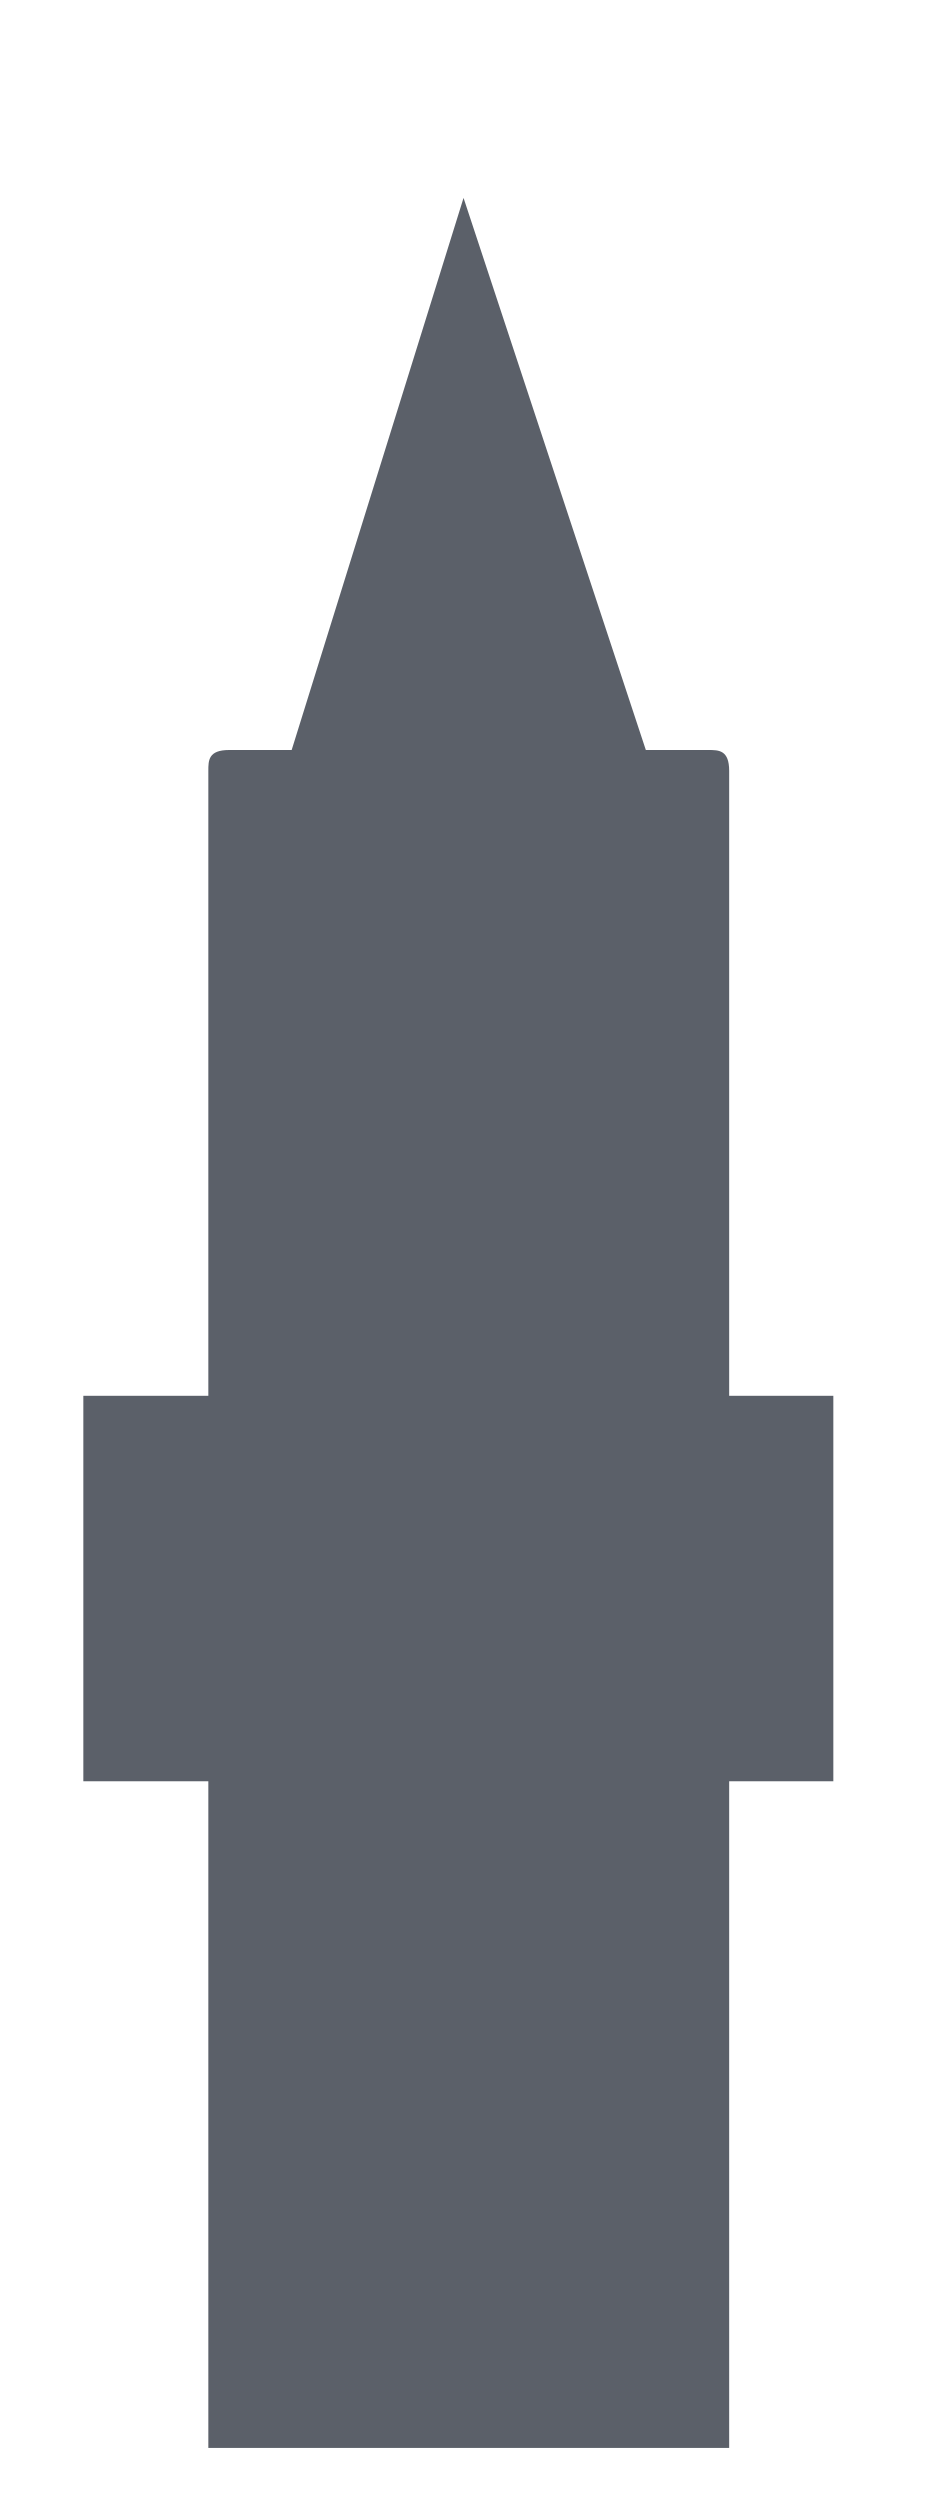
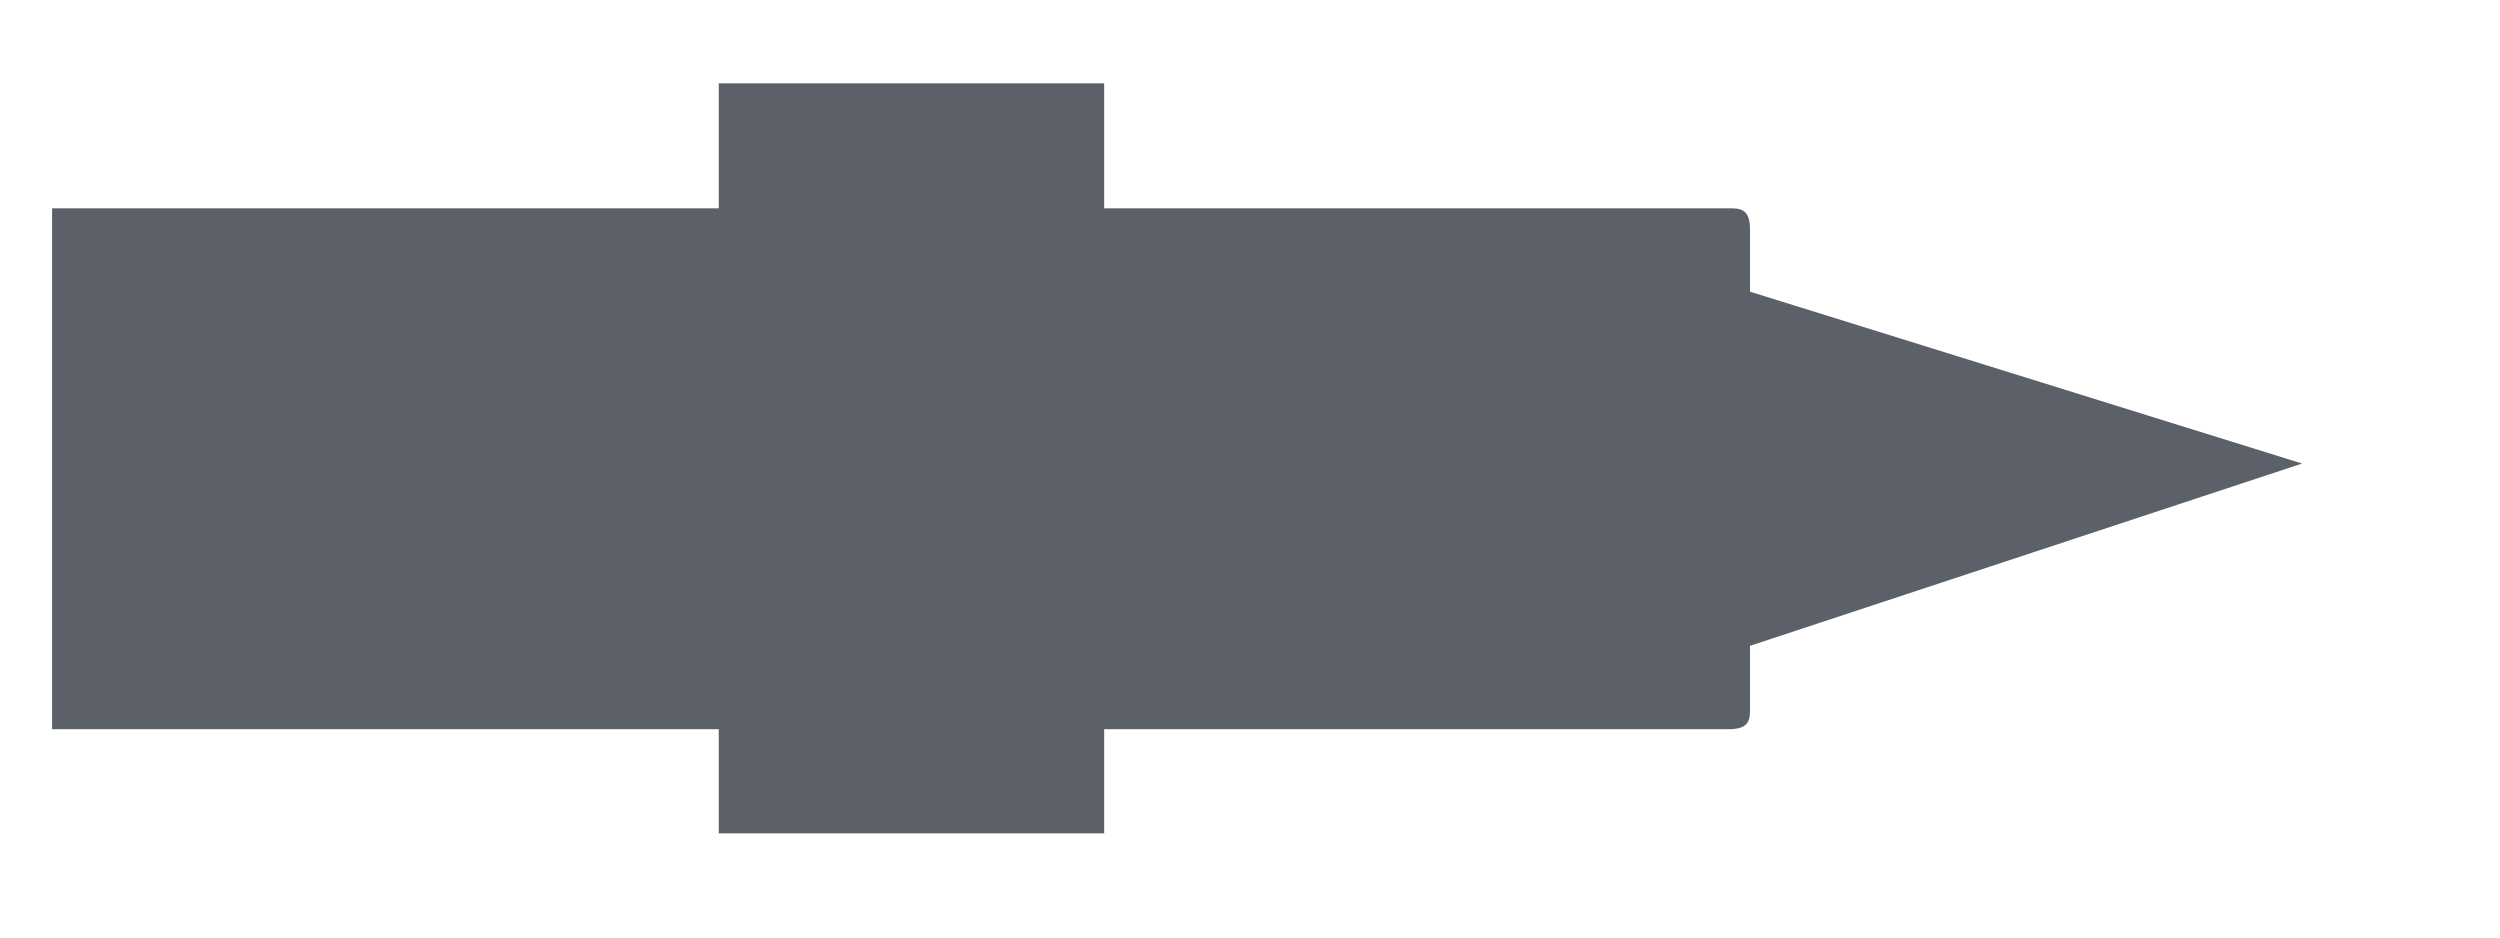
- <svg xmlns="http://www.w3.org/2000/svg" width="9" height="24" viewBox="0 0 9 24">
-   <path d="M2 23.5V17.1H0.8V13.4H2V7.4C2 7.3 2 7.2 2.2 7.2H2.8L4.45 1.9L6.2 7.2H6.8C6.9 7.2 7 7.2 7 7.4V13.4H8V17.1H7.5H7V23.5H2Z" fill="#5b6069" />
+ <svg xmlns="http://www.w3.org/2000/svg" viewBox="0 0 24 9" width="24" height="9">
+   <g transform="translate(24 0) rotate(90)">
+     <path d="M2 23.5V17.1H0.8V13.4H2V7.4C2 7.3 2 7.2 2.2 7.2H2.8L4.45 1.9L6.2 7.2H6.8C6.9 7.2 7 7.2 7 7.4V13.4H8V17.1H7.5H7V23.5H2Z" fill="#5b6069" />
+   </g>
</svg>
